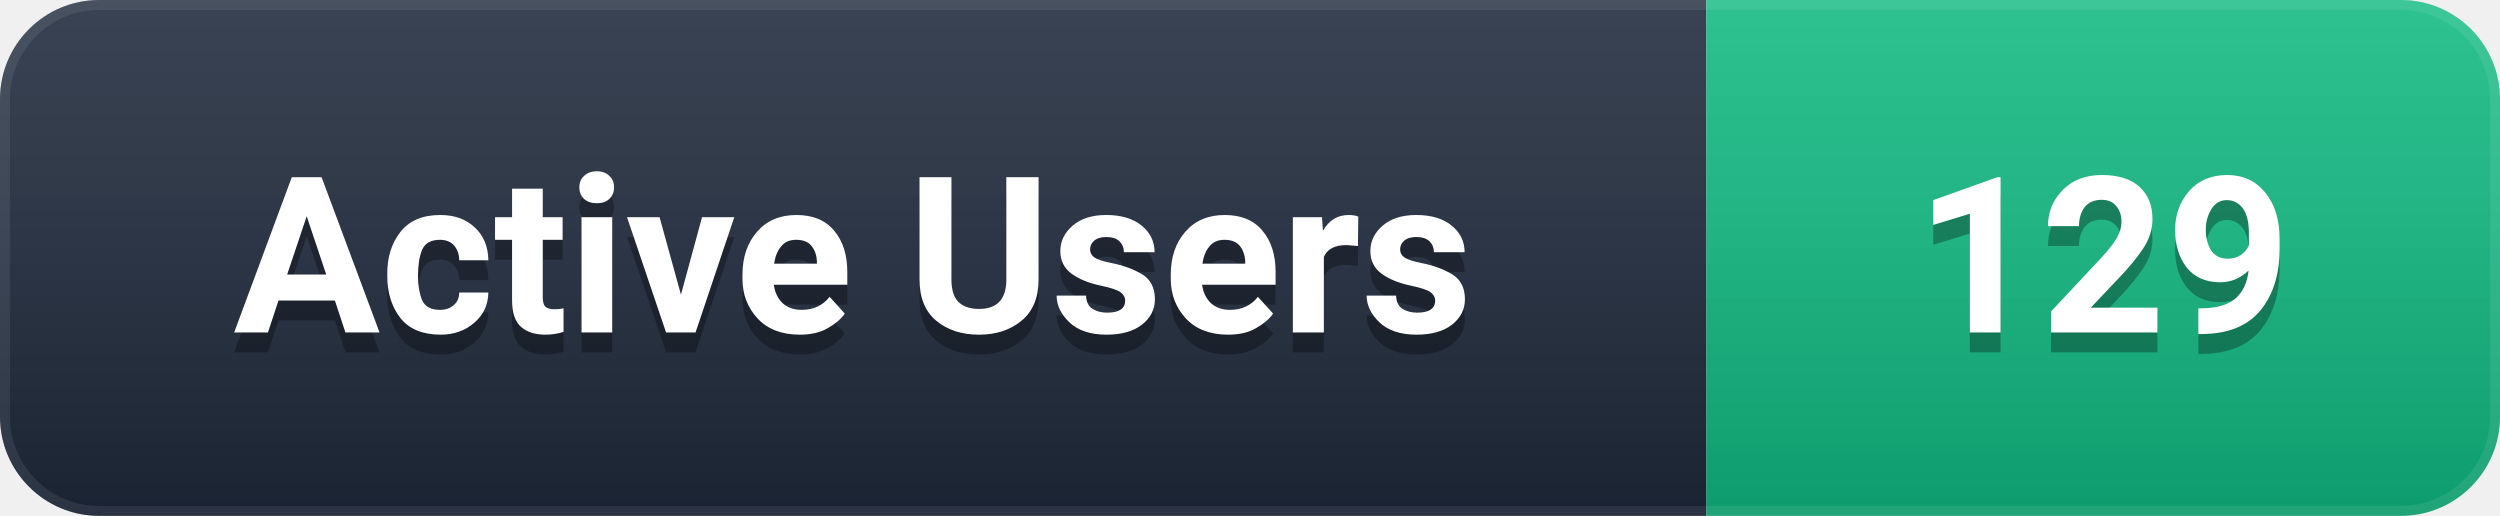
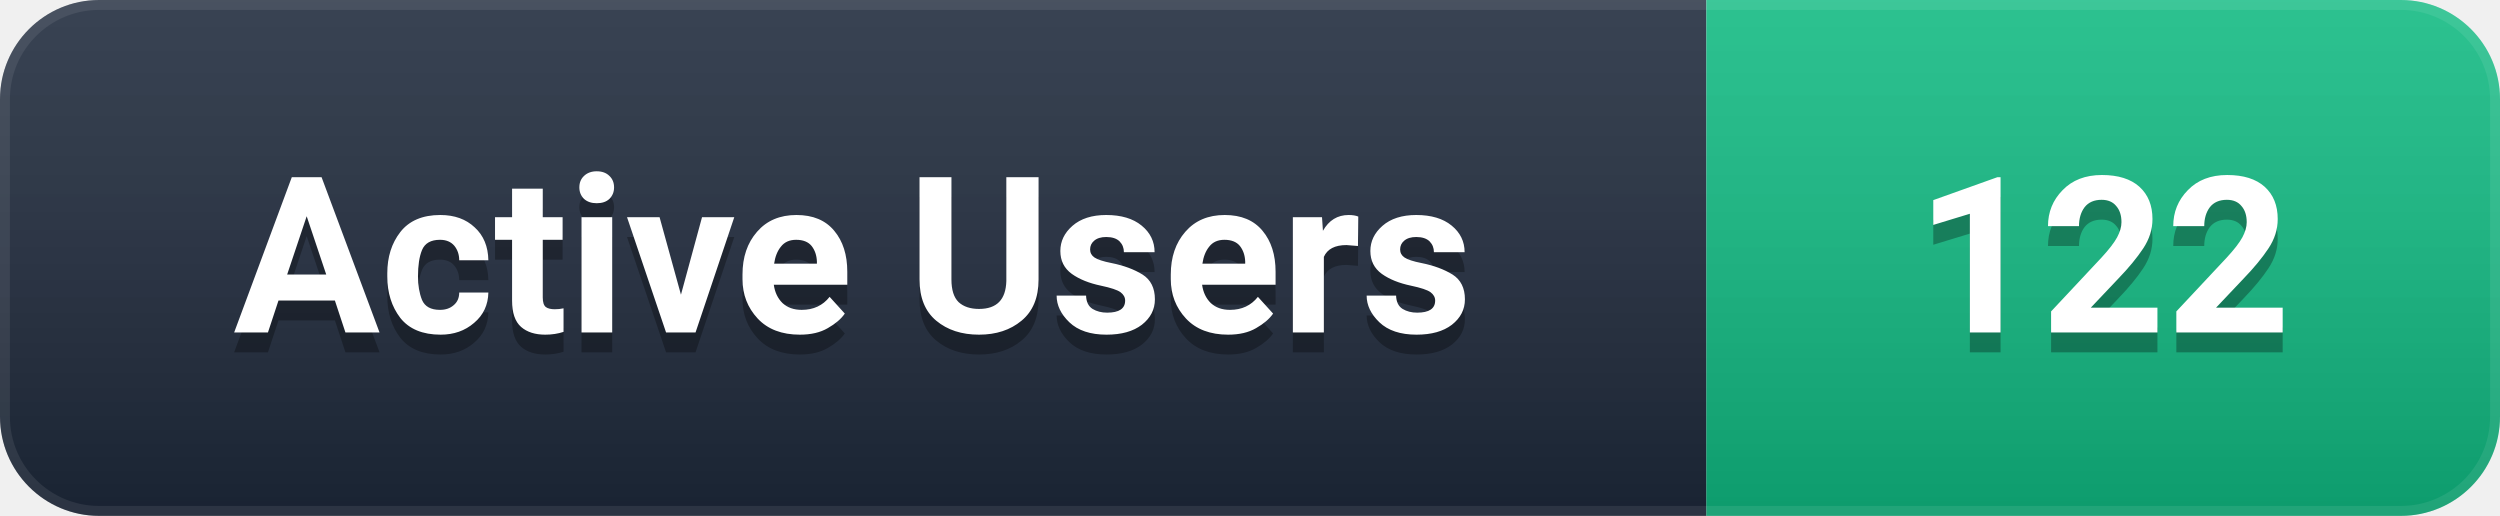
- <svg xmlns="http://www.w3.org/2000/svg" width="126" height="26" viewBox="0 0 126 26" role="img" aria-label="Active Users: 129">
+ <svg xmlns="http://www.w3.org/2000/svg" width="126" height="26" viewBox="0 0 126 26" role="img" aria-label="Active Users: 122">
  <defs>
    <linearGradient id="g" x1="0" y1="0" x2="0" y2="1">
      <stop offset="0%" stop-color="#ffffff" stop-opacity="0.12" />
      <stop offset="100%" stop-color="#000000" stop-opacity="0.16" />
    </linearGradient>
    <clipPath id="c">
      <rect width="126" height="26" rx="5" />
    </clipPath>
  </defs>
  <g clip-path="url(#c)">
    <rect width="86" height="26" fill="#1e293b" />
    <rect x="86" width="40" height="26" fill="#10B981" />
    <rect width="126" height="26" fill="url(#g)" />
    <rect width="126" height="26" rx="5" fill="none" stroke="#ffffff" stroke-opacity="0.08" stroke-width="1" />
  </g>
  <g font-family="-apple-system, BlinkMacSystemFont, 'Segoe UI', Roboto, 'Helvetica Neue', Arial, sans-serif" font-size="11" font-weight="600" text-anchor="middle" dominant-baseline="central">
    <text x="43.0" y="14" fill="#000000" opacity="0.3">Active Users</text>
    <text x="43.0" y="13" fill="#ffffff">Active Users</text>
-     <text x="106.0" y="14" fill="#000000" opacity="0.3">129</text>
-     <text x="106.0" y="13" fill="#ffffff">129</text>
+     <text x="106.0" y="14" fill="#000000" opacity="0.3">122</text>
+     <text x="106.0" y="13" fill="#ffffff">122</text>
  </g>
</svg>
